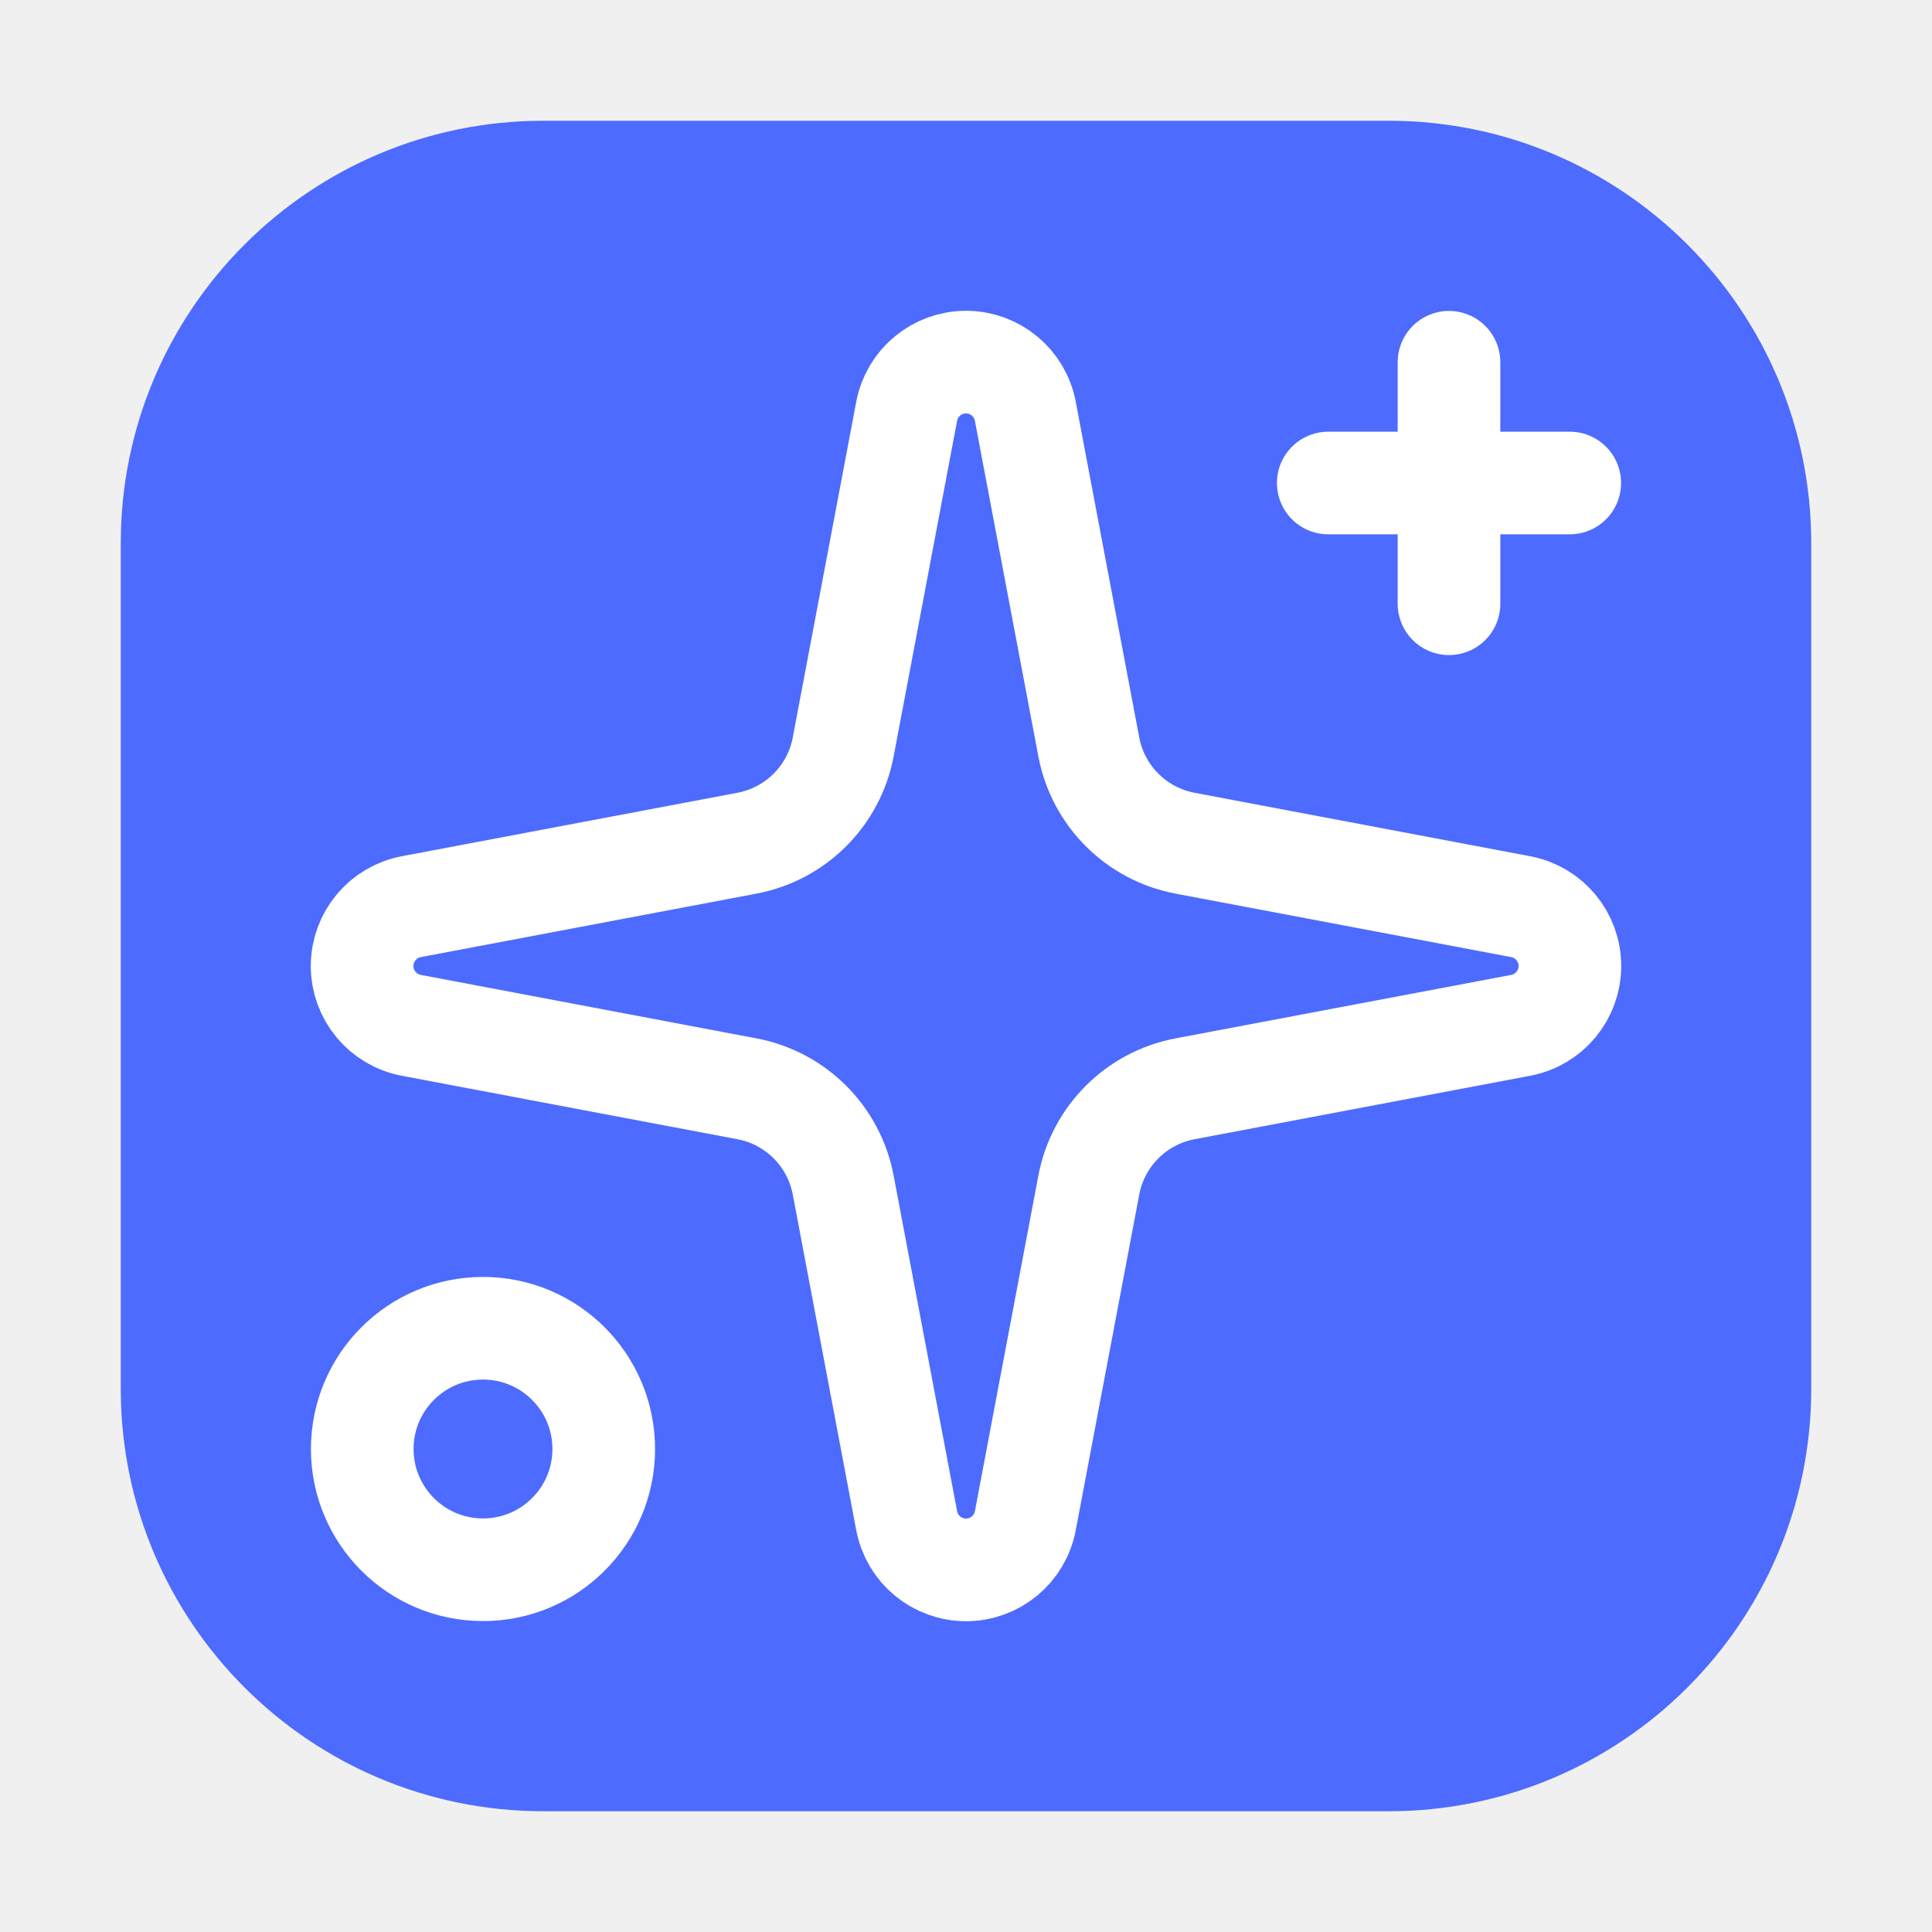
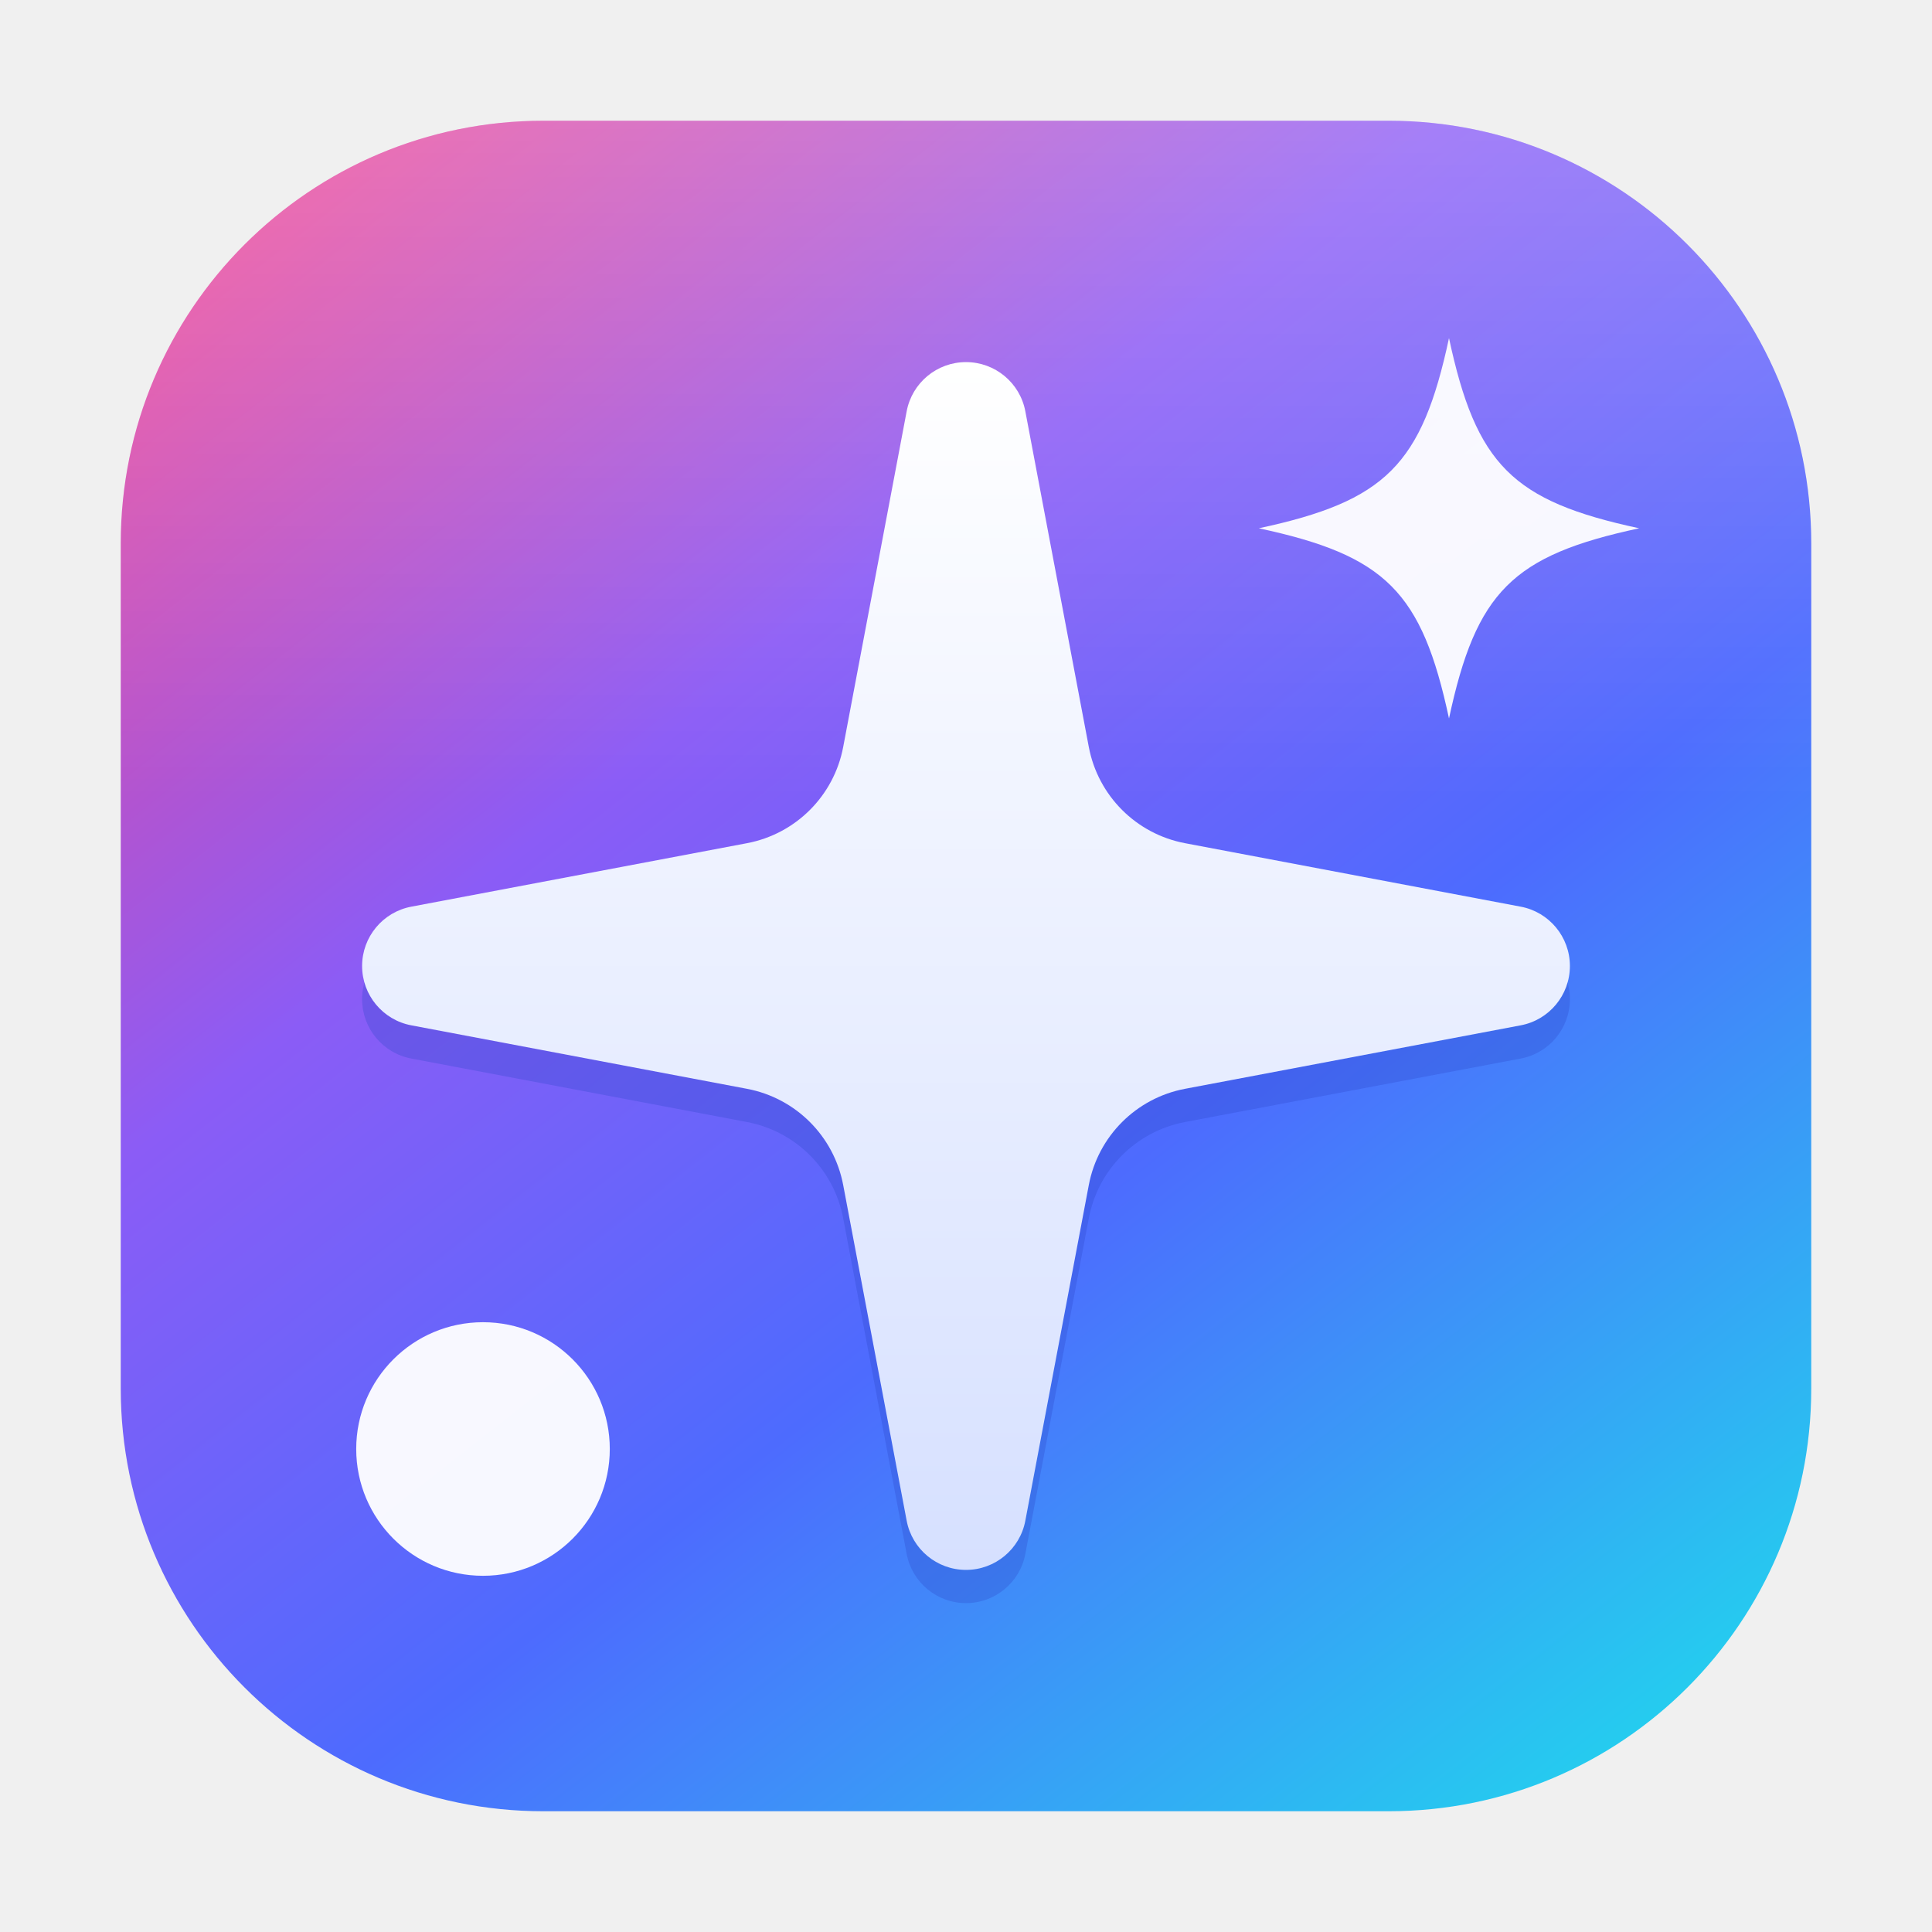
<svg xmlns="http://www.w3.org/2000/svg" viewBox="0 0 64 64" width="64" height="64">
-   <rect x="4" y="4" width="56" height="56" rx="14" fill="#4d6bfe" />
-   <g transform="translate(8 8) scale(2)" fill="none" stroke="#ffffff" stroke-width="1.7" stroke-linecap="round" stroke-linejoin="round">
-     <path d="M11.017 2.814a1 1 0 0 1 1.966 0l1.051 5.558a2 2 0 0 0 1.594 1.594l5.558 1.051a1 1 0 0 1 0 1.966l-5.558 1.051a2 2 0 0 0-1.594 1.594l-1.051 5.558a1 1 0 0 1-1.966 0l-1.051-5.558a2 2 0 0 0-1.594-1.594l-5.558-1.051a1 1 0 0 1 0-1.966l5.558-1.051a2 2 0 0 0 1.594-1.594z" />
-     <path d="M20 2v4" />
-     <path d="M22 4h-4" />
-     <circle cx="4" cy="20" r="2" />
+   <defs>
+     <linearGradient id="qx-bg" x1="10" y1="4" x2="54" y2="60" gradientUnits="userSpaceOnUse">
+       <stop offset="0" stop-color="#ec4899" />
+       <stop offset=".33" stop-color="#8b5cf6" />
+       <stop offset=".62" stop-color="#4d6bfe" />
+       <stop offset="1" stop-color="#22d3ee" />
+     </linearGradient>
+     <linearGradient id="qx-sheen" x1="0" y1="0" x2="0" y2="1">
+       <stop offset="0" stop-color="#ffffff" stop-opacity=".22" />
+       <stop offset=".4" stop-color="#ffffff" stop-opacity="0" />
+     </linearGradient>
+     <linearGradient id="qx-star" x1="0" y1="0" x2="0" y2="1">
+       <stop offset="0" stop-color="#ffffff" />
+       <stop offset="1" stop-color="#d6e0ff" />
+     </linearGradient>
+   </defs>
+   <rect x="4" y="4" width="56" height="56" rx="14" fill="url(#qx-bg)" />
+   <rect x="4" y="4" width="56" height="56" rx="14" fill="url(#qx-sheen)" />
+   <g transform="translate(8 8) scale(2)">
+     <path transform="translate(0 .55)" opacity=".3" fill="#2a45c9" d="M11.017 2.814a1 1 0 0 1 1.966 0l1.051 5.558a2 2 0 0 0 1.594 1.594l5.558 1.051a1 1 0 0 1 0 1.966l-5.558 1.051a2 2 0 0 0-1.594 1.594l-1.051 5.558a1 1 0 0 1-1.966 0l-1.051-5.558a2 2 0 0 0-1.594-1.594l-5.558-1.051a1 1 0 0 1 0-1.966l5.558-1.051a2 2 0 0 0 1.594-1.594z" />
+     <path fill="url(#qx-star)" d="M11.017 2.814a1 1 0 0 1 1.966 0l1.051 5.558a2 2 0 0 0 1.594 1.594l5.558 1.051a1 1 0 0 1 0 1.966l-5.558 1.051a2 2 0 0 0-1.594 1.594l-1.051 5.558a1 1 0 0 1-1.966 0l-1.051-5.558a2 2 0 0 0-1.594-1.594l-5.558-1.051a1 1 0 0 1 0-1.966l5.558-1.051a2 2 0 0 0 1.594-1.594z" />
+     <path fill="#ffffff" opacity=".95" d="M20 1.6c.45 2.1 1.05 2.7 3.15 3.15-2.1.45-2.7 1.05-3.15 3.15-.45-2.1-1.05-2.7-3.15-3.15 2.1-.45 2.7-1.05 3.15-3.15z" />
+     <circle cx="4" cy="20" r="2.1" fill="#ffffff" opacity=".95" />
  </g>
</svg>
